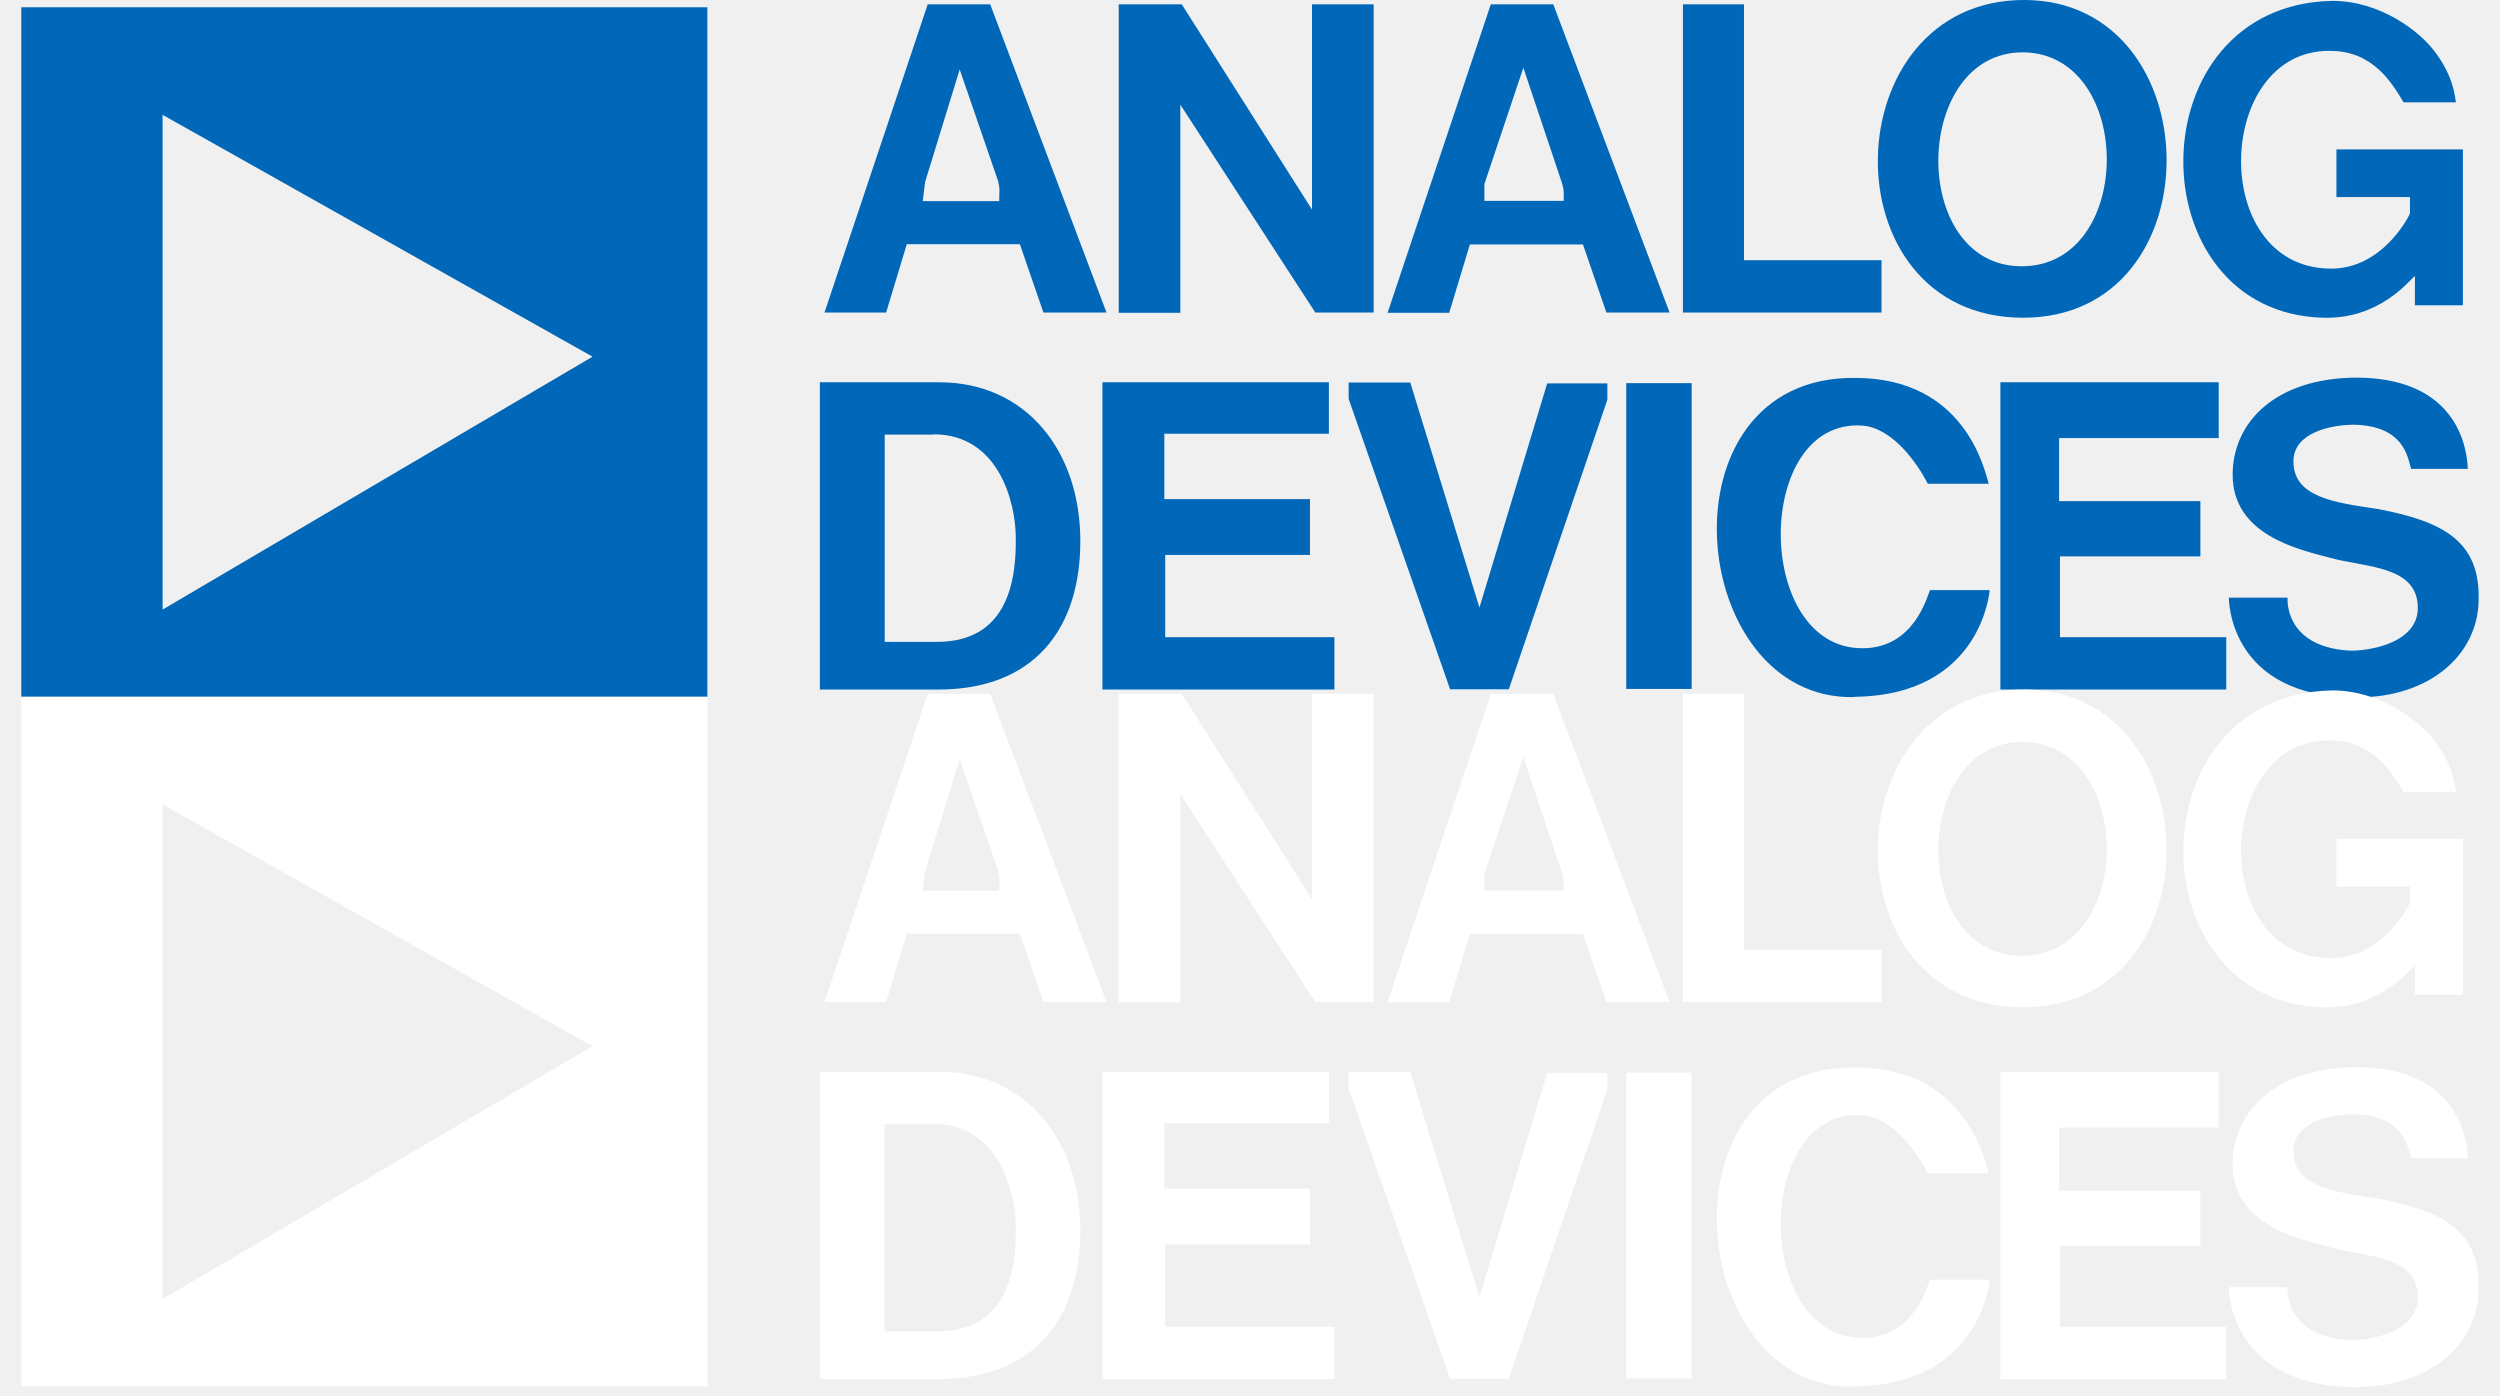
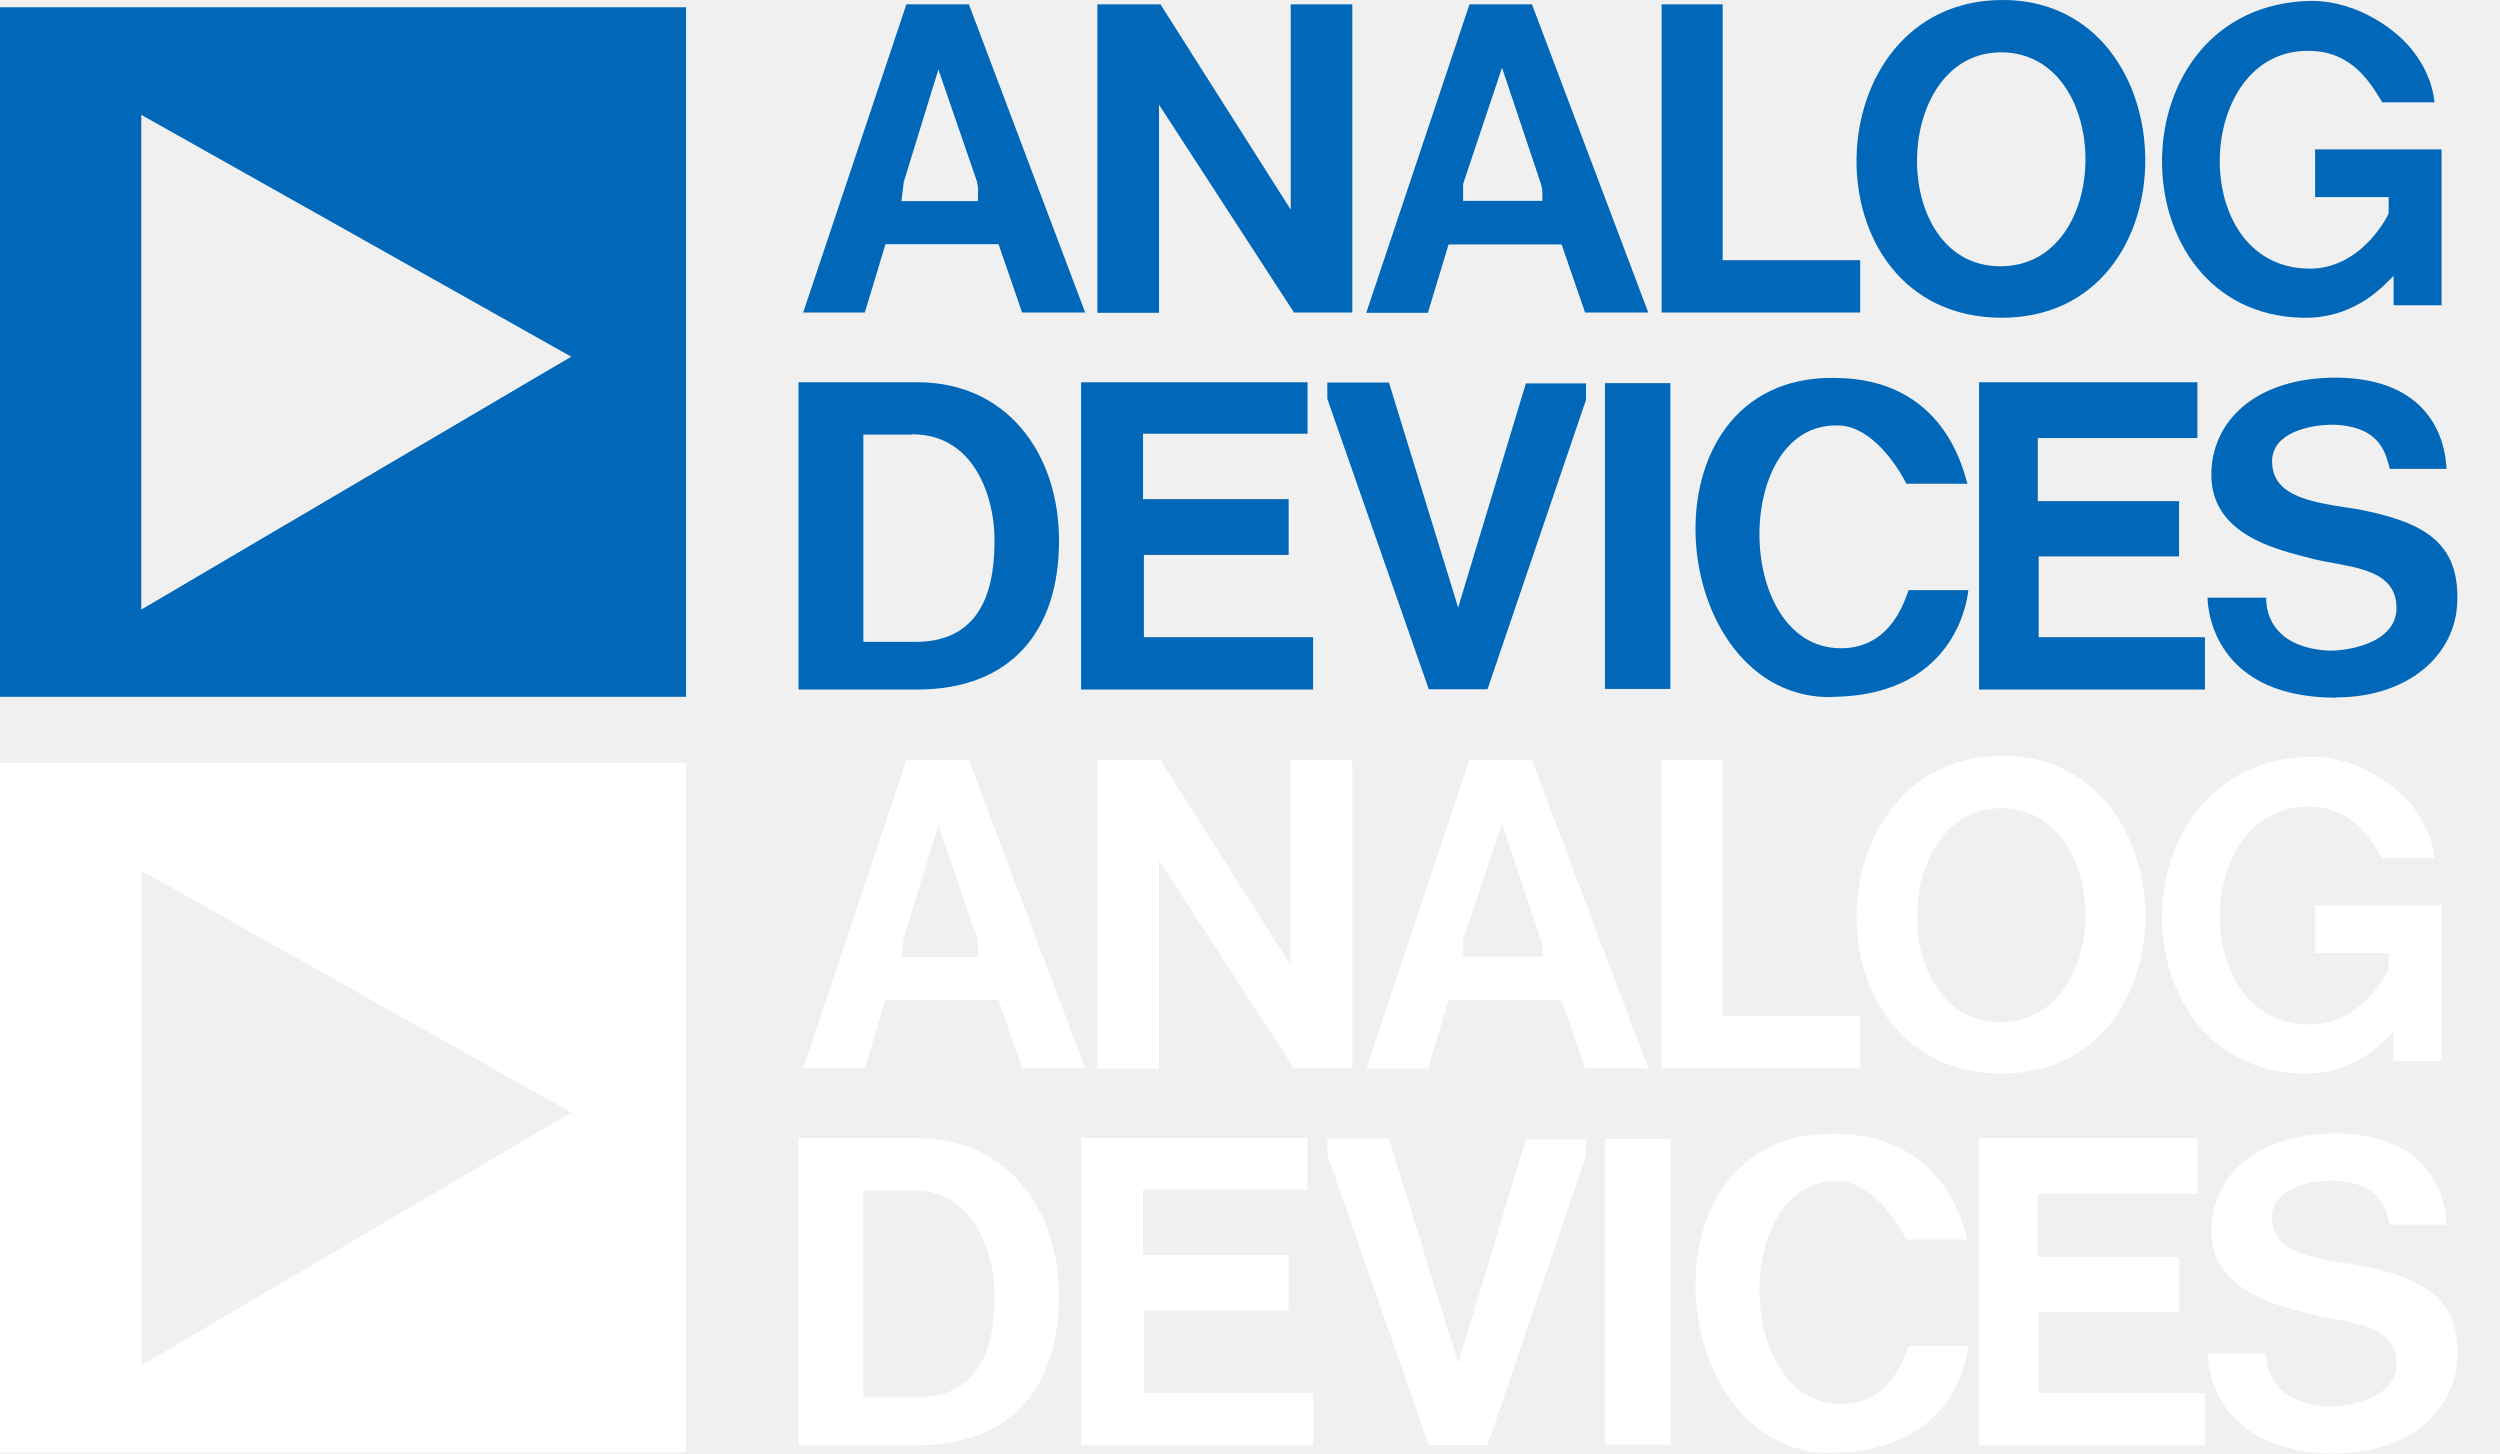
- <svg xmlns="http://www.w3.org/2000/svg" width="86" height="48" viewBox="0 0 86 48" fill="none" version="1.1" id="svg13">
-   <g clip-path="url(#clip0_2470_58518)" id="g6" transform="translate(0.733243)">
+ <svg xmlns="http://www.w3.org/2000/svg" width="86" height="50" viewBox="0 0 86 50" fill="none" version="1.1" id="svg13">
+   <g clip-path="url(#clip0_2470_58518)" id="g6" transform="translate(0,0)">
    <path d="M 0,23.97 V 0.25 H 23.6 V 23.97 Z M 4.86,3.95 V 20.97 l 14.79,-8.7 z M 31.54,23.72 H 27.47 V 13.15 h 4.1 c 3.03,0 4.86,2.4 4.86,5.46 0,3.06 -1.62,5.11 -4.88,5.11 z M 35.16,10.75 34.35,8.4 H 30.46 L 29.75,10.75 H 27.63 L 31.18,0.15 h 2.15 l 4,10.6 z m -3.79,4.2 H 29.7 v 7.13 h 1.8 c 2.38,0 2.73,-2.02 2.71,-3.57 0,-1.21 -0.58,-3.57 -2.83,-3.57 z m 2.25,-8.67 -1.34,-3.89 -1.19,3.87 -0.08,0.66 h 2.63 c 0,-0.35 0.03,-0.43 -0.03,-0.63 z M 37.19,23.73 V 13.15 h 7.79 v 1.77 h -5.66 v 2.25 h 5.01 v 1.92 h -4.98 v 2.83 h 5.82 v 1.8 H 37.2 Z M 44.52,10.76 39.87,3.6 V 10.76 H 37.75 V 0.15 h 2.17 L 44.4,7.21 V 0.15 h 2.12 V 10.75 h -2 z m 6.65,12.95 h -2.02 l -3.49,-9.99 v -0.56 h 2.12 l 2.38,7.74 2.33,-7.71 h 2.07 v 0.56 z M 54.53,10.76 53.72,8.41 H 49.83 L 49.12,10.76 H 47 L 50.55,0.15 H 52.7 L 56.7,10.75 h -2.17 z m -1.52,-4.43 -1.34,-4 -1.34,4 v 0.58 h 2.73 c 0,-0.35 0,-0.4 -0.05,-0.58 z M 55.21,23.7 V 13.18 h 2.25 V 23.7 Z M 57.16,10.75 V 0.15 h 2.1 V 8.95 h 4.73 V 10.75 Z m 5.89,13.23 c -5.79,0.13 -6.8,-11.05 0.03,-10.98 3.79,0 4.45,3.16 4.6,3.64 h -2.1 c -0.33,-0.66 -1.19,-1.92 -2.25,-2 -3.74,-0.25 -3.74,7.66 0,7.66 1.8,0 2.23,-1.8 2.33,-2 h 2.05 c 0,0 -0.25,3.62 -4.65,3.67 z M 68.87,10.93 C 62.06,10.93 62.31,-0.05 68.94,4.81778e-5 75.34,0.05 75.52,10.93 68.86,10.93 Z M 68.79,9.16 c 3.92,0.03 3.92,-7.31 0.08,-7.36 -3.82,-0.03 -3.95,7.33 -0.08,7.36 z M 68.08,23.73 V 13.15 h 7.51 v 1.92 H 70.1 v 2.17 h 4.86 v 1.9 h -4.83 v 2.78 h 5.72 v 1.8 H 68.09 Z M 82.34,10.5 V 9.49 C 82.11,9.69 81.1,10.98 79.2,10.93 72.73,10.78 72.7,0.16 79.5,0.03 c 1.64,0 3.01,1.04 3.54,1.77 0.63,0.83 0.68,1.54 0.71,1.72 h -1.8 c -0.4,-0.66 -1.04,-1.77 -2.53,-1.77 -3.95,-0.05 -4.2,7.41 -0.03,7.49 1.85,0.05 2.78,-1.87 2.78,-1.9 v -0.56 h -2.53 v -1.64 h 4.35 V 10.5 H 82.32 Z M 80.37,24 c -4.48,0 -4.43,-3.44 -4.43,-3.44 h 2.02 c 0,0 -0.15,1.67 2.1,1.82 0.56,0.03 2.38,-0.2 2.38,-1.47 0,-1.47 -1.85,-1.39 -3.01,-1.72 -1.16,-0.3 -3.36,-0.81 -3.36,-2.86 0,-1.8 1.47,-3.34 4.3,-3.34 3.79,0.03 3.77,2.96 3.79,3.14 h -1.95 c -0.13,-0.43 -0.25,-1.47 -1.95,-1.52 -0.83,0 -2.1,0.28 -2.1,1.26 0,1.24 1.42,1.42 2.91,1.64 2.25,0.43 3.54,1.11 3.46,3.19 -0.05,1.82 -1.67,3.29 -4.17,3.29 z" fill="#0067b9" id="path4" />
  </g>
  <defs id="defs11">
    <clipPath id="clip0_2470_58518">
      <rect width="85" height="24" fill="#ffffff" id="rect8" x="0" y="0" />
    </clipPath>
    <clipPath id="clip0_2470_58518-0">
      <rect width="85" height="24" fill="#ffffff" id="rect8-6" x="0" y="0" />
    </clipPath>
  </defs>
-   <g clip-path="url(#clip0_2470_58518-0)" id="g6-5" transform="translate(0.733243,23.71995)" style="fill:#ffffff">
+   <g clip-path="url(#clip0_2470_58518-0)" id="g6-5" transform="translate(0,26)" style="fill:#ffffff">
    <path d="M 0,23.97 V 0.25 H 23.6 V 23.97 Z M 4.86,3.95 V 20.97 l 14.79,-8.7 z M 31.54,23.72 H 27.47 V 13.15 h 4.1 c 3.03,0 4.86,2.4 4.86,5.46 0,3.06 -1.62,5.11 -4.88,5.11 z M 35.16,10.75 34.35,8.4 H 30.46 L 29.75,10.75 H 27.63 L 31.18,0.15 h 2.15 l 4,10.6 z m -3.79,4.2 H 29.7 v 7.13 h 1.8 c 2.38,0 2.73,-2.02 2.71,-3.57 0,-1.21 -0.58,-3.57 -2.83,-3.57 z m 2.25,-8.67 -1.34,-3.89 -1.19,3.87 -0.08,0.66 h 2.63 c 0,-0.35 0.03,-0.43 -0.03,-0.63 z M 37.19,23.73 V 13.15 h 7.79 v 1.77 h -5.66 v 2.25 h 5.01 v 1.92 h -4.98 v 2.83 h 5.82 v 1.8 H 37.2 Z M 44.52,10.76 39.87,3.6 V 10.76 H 37.75 V 0.15 h 2.17 L 44.4,7.21 V 0.15 h 2.12 V 10.75 h -2 z m 6.65,12.95 h -2.02 l -3.49,-9.99 v -0.56 h 2.12 l 2.38,7.74 2.33,-7.71 h 2.07 v 0.56 z M 54.53,10.76 53.72,8.41 H 49.83 L 49.12,10.76 H 47 L 50.55,0.15 H 52.7 L 56.7,10.75 h -2.17 z m -1.52,-4.43 -1.34,-4 -1.34,4 v 0.58 h 2.73 c 0,-0.35 0,-0.4 -0.05,-0.58 z M 55.21,23.7 V 13.18 h 2.25 V 23.7 Z M 57.16,10.75 V 0.15 h 2.1 V 8.95 h 4.73 V 10.75 Z m 5.89,13.23 c -5.79,0.13 -6.8,-11.05 0.03,-10.98 3.79,0 4.45,3.16 4.6,3.64 h -2.1 c -0.33,-0.66 -1.19,-1.92 -2.25,-2 -3.74,-0.25 -3.74,7.66 0,7.66 1.8,0 2.23,-1.8 2.33,-2 h 2.05 c 0,0 -0.25,3.62 -4.65,3.67 z M 68.87,10.93 C 62.06,10.93 62.31,-0.05 68.94,4.81778e-5 75.34,0.05 75.52,10.93 68.86,10.93 Z M 68.79,9.16 c 3.92,0.03 3.92,-7.31 0.08,-7.36 -3.82,-0.03 -3.95,7.33 -0.08,7.36 z M 68.08,23.73 V 13.15 h 7.51 v 1.92 H 70.1 v 2.17 h 4.86 v 1.9 h -4.83 v 2.78 h 5.72 v 1.8 H 68.09 Z M 82.34,10.5 V 9.49 C 82.11,9.69 81.1,10.98 79.2,10.93 72.73,10.78 72.7,0.16 79.5,0.03 c 1.64,0 3.01,1.04 3.54,1.77 0.63,0.83 0.68,1.54 0.71,1.72 h -1.8 c -0.4,-0.66 -1.04,-1.77 -2.53,-1.77 -3.95,-0.05 -4.2,7.41 -0.03,7.49 1.85,0.05 2.78,-1.87 2.78,-1.9 v -0.56 h -2.53 v -1.64 h 4.35 V 10.5 H 82.32 Z M 80.37,24 c -4.48,0 -4.43,-3.44 -4.43,-3.44 h 2.02 c 0,0 -0.15,1.67 2.1,1.82 0.56,0.03 2.38,-0.2 2.38,-1.47 0,-1.47 -1.85,-1.39 -3.01,-1.72 -1.16,-0.3 -3.36,-0.81 -3.36,-2.86 0,-1.8 1.47,-3.34 4.3,-3.34 3.79,0.03 3.77,2.96 3.79,3.14 h -1.95 c -0.13,-0.43 -0.25,-1.47 -1.95,-1.52 -0.83,0 -2.1,0.28 -2.1,1.26 0,1.24 1.42,1.42 2.91,1.64 2.25,0.43 3.54,1.11 3.46,3.19 -0.05,1.82 -1.67,3.29 -4.17,3.29 z" fill="#0067b9" id="path4-5" style="fill:#ffffff" />
  </g>
</svg>
